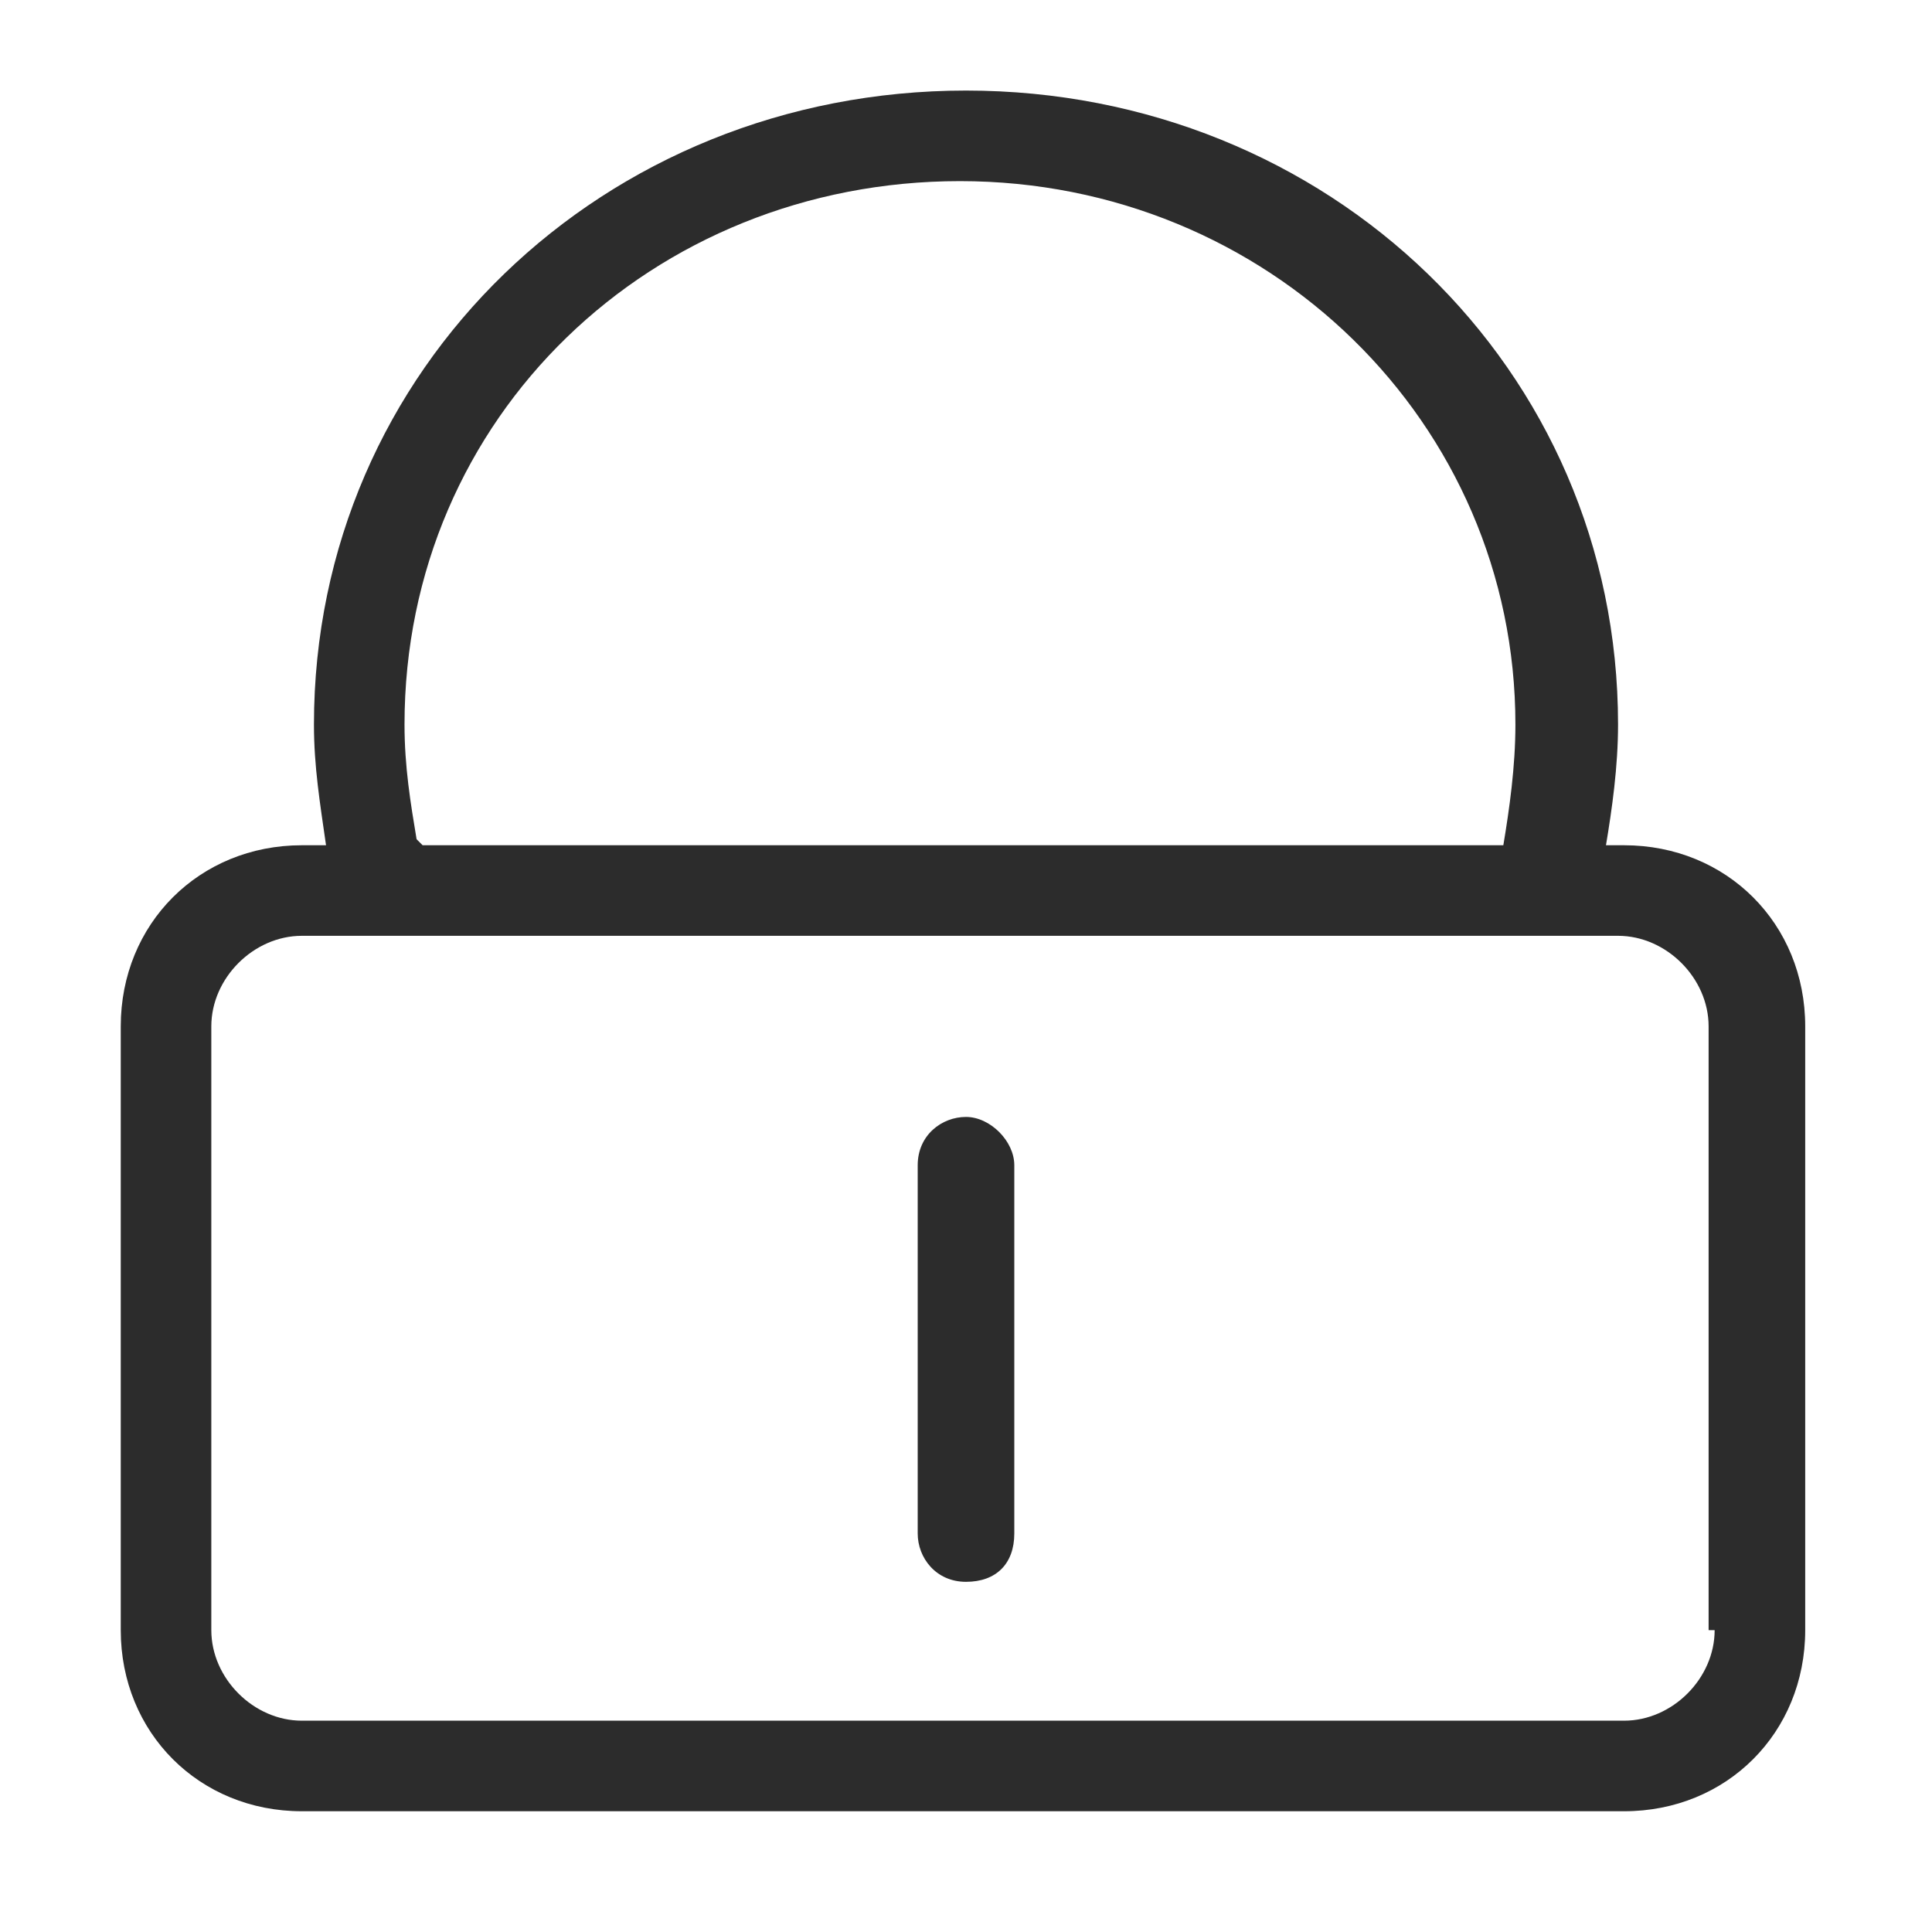
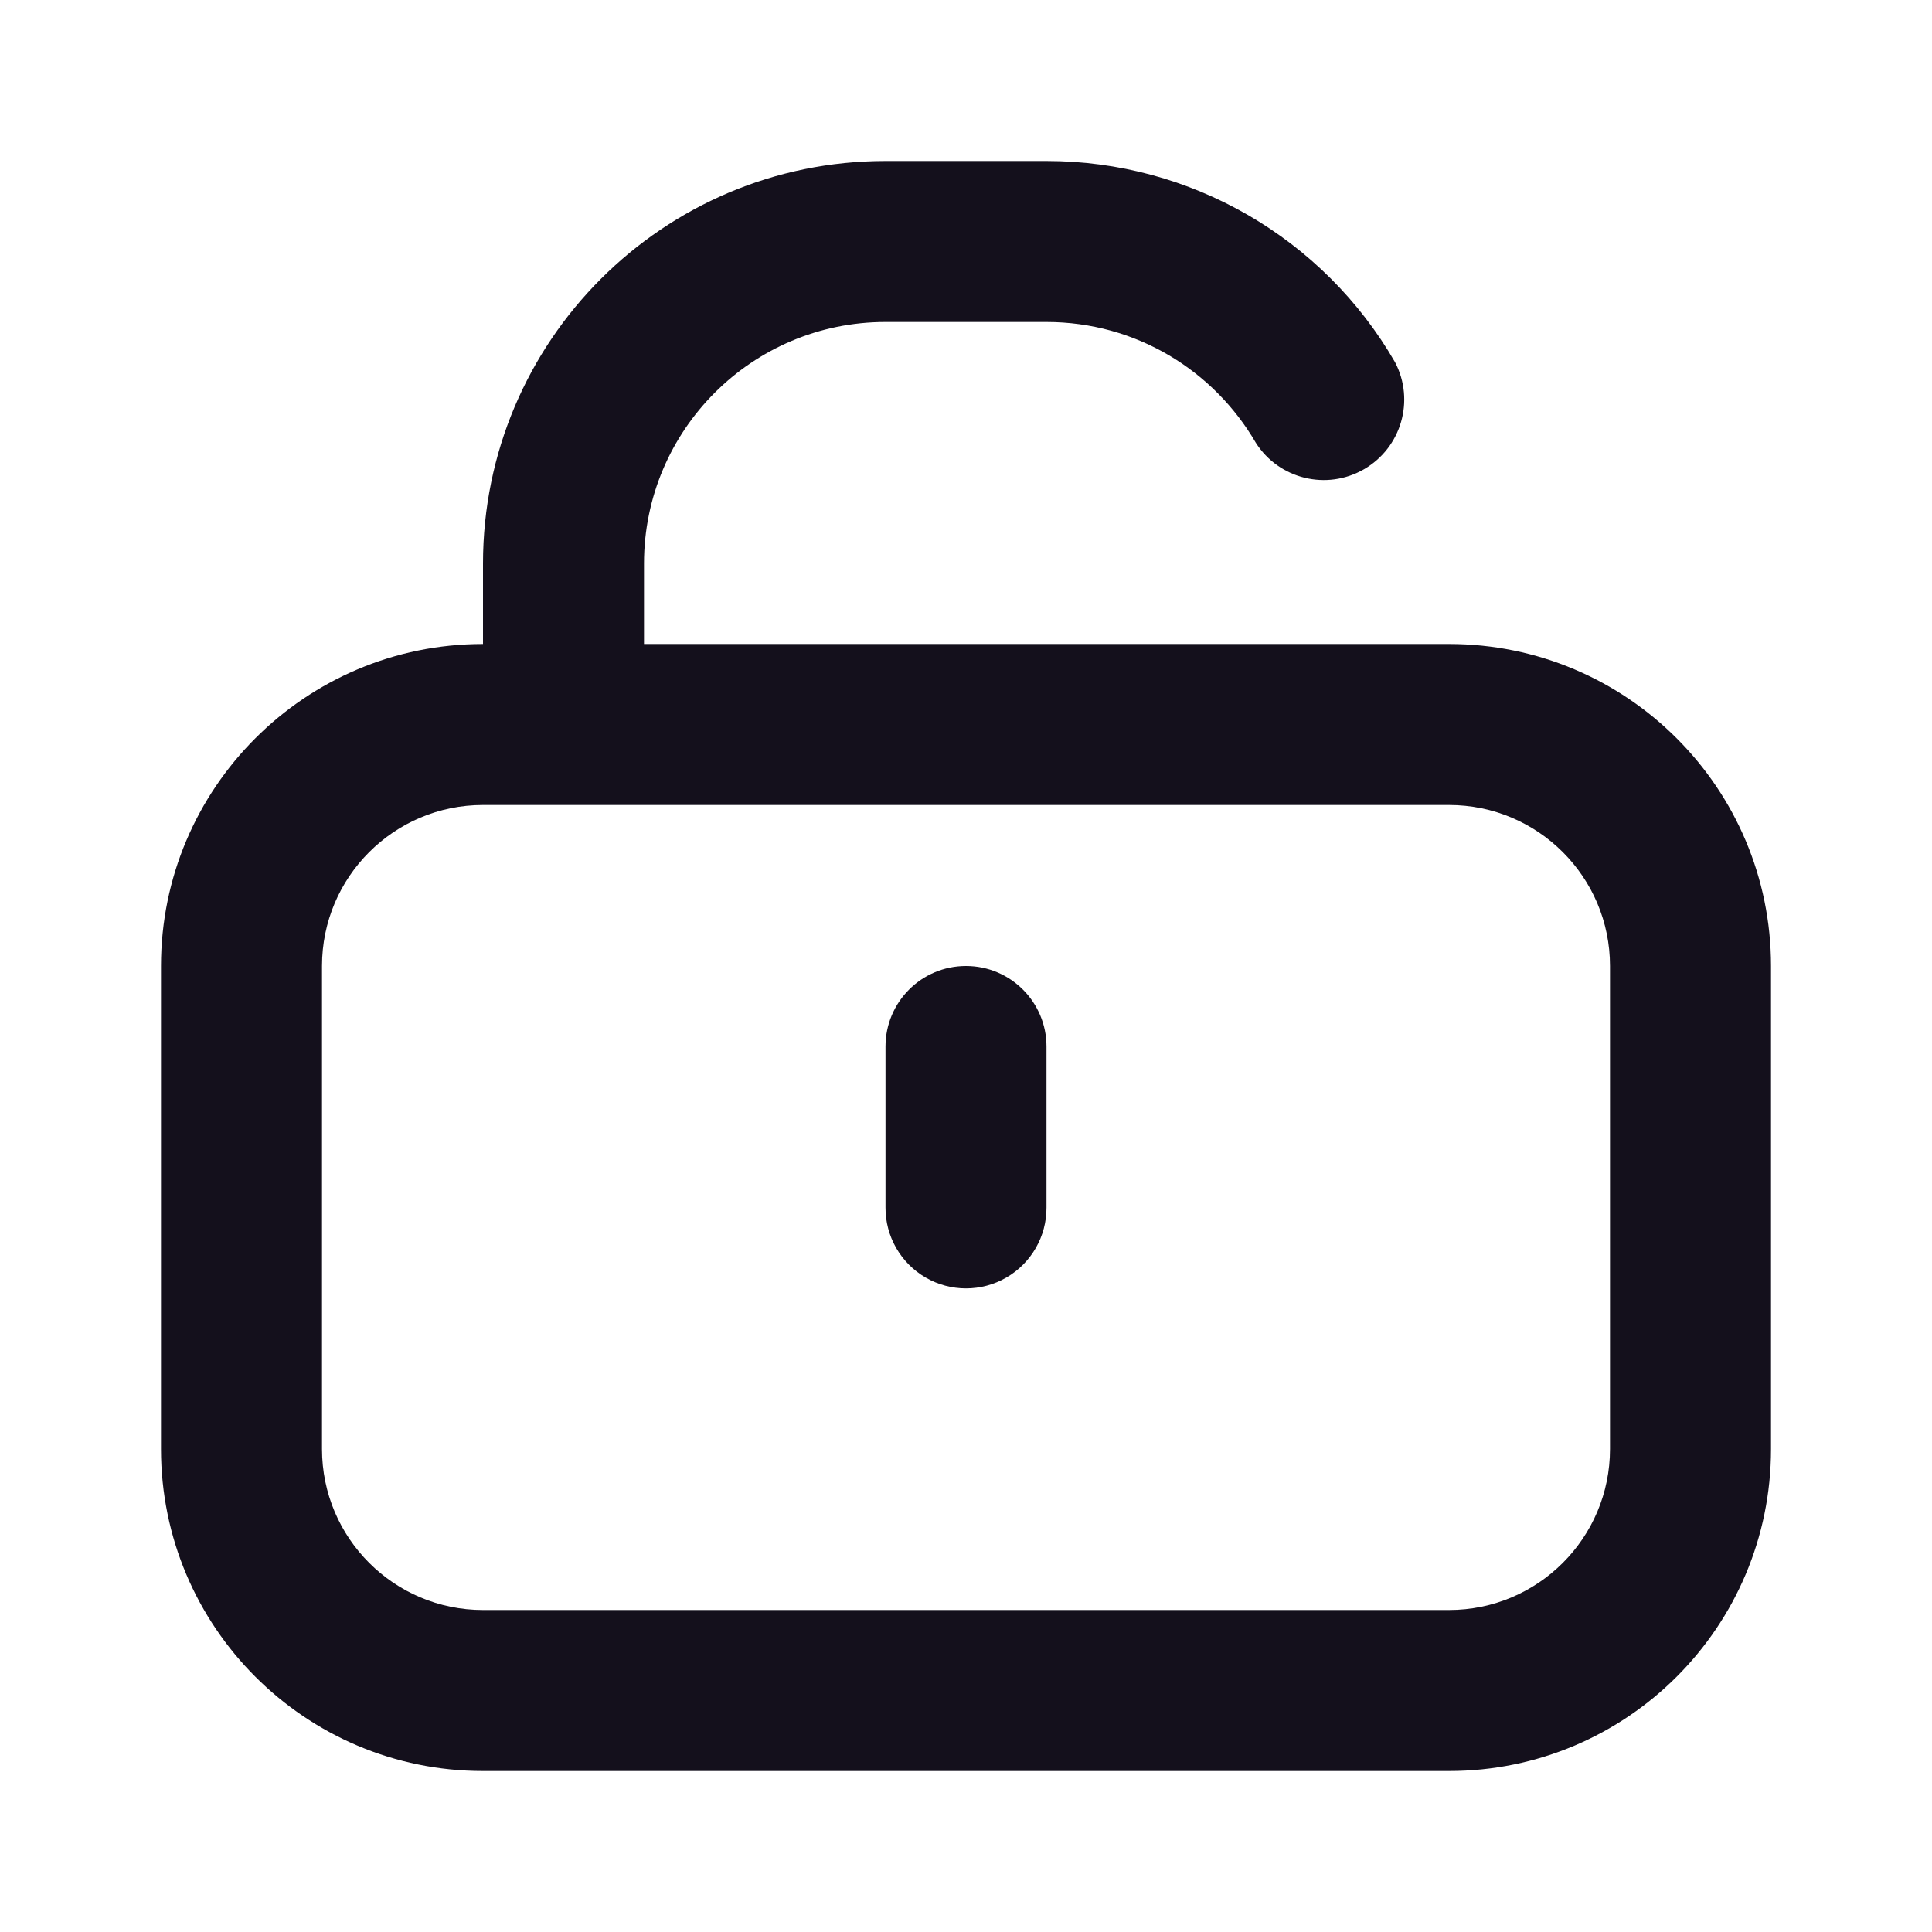
- <svg xmlns="http://www.w3.org/2000/svg" t="1721577271342" class="icon" viewBox="0 0 1024 1024" version="1.1" p-id="11386" width="200" height="200">
-   <path d="M860.8 448l-9.6 0c3.2-19.2 6.4-41.6 6.4-64 0-188.8-153.6-336-345.6-336s-345.6 147.2-345.6 336c0 22.4 3.2 41.6 6.4 64l-12.8 0c-54.4 0-96 41.6-96 96l0 320c0 54.4 41.6 96 96 96l700.8 0c54.4 0 96-41.6 96-96l0-320C956.8 489.6 915.2 448 860.8 448zM220.8 444.8c-3.2-19.2-6.4-38.4-6.4-60.8 0-163.2 131.2-288 294.4-288s294.4 128 294.4 288c0 22.4-3.2 44.8-6.4 64l-32 0L224 448 220.8 444.8zM908.8 864c0 25.6-22.4 48-48 48L160 912c-25.6 0-48-22.4-48-48l0-320c0-25.6 22.4-48 48-48l608 0 89.6 0c25.6 0 48 22.4 48 48L905.6 864z" p-id="11387" fill="#2c2c2c" />
-   <path d="M512 592c-12.8 0-25.6 9.6-25.6 25.6l0 195.2c0 12.8 9.6 25.6 25.6 25.6s25.6-9.6 25.6-25.6l0-195.2C537.6 604.8 524.8 592 512 592z" p-id="11388" fill="#2c2c2c" />
+ <svg xmlns="http://www.w3.org/2000/svg" t="1724996365966" class="icon" viewBox="0 0 1024 1024" version="1.1" p-id="7020" width="200" height="200">
+   <path d="M256 298.667a213.333 213.333 0 0 1 213.333-213.333h85.333a213.248 213.248 0 0 1 184.747 106.667 42.667 42.667 0 0 1-73.813 42.667C643.328 196.352 602.027 170.667 554.667 170.667h-85.333a128 128 0 0 0-128 128v42.667h426.667a170.667 170.667 0 0 1 170.667 170.667v256a170.667 170.667 0 0 1-170.667 170.667H256a170.667 170.667 0 0 1-170.667-170.667v-256a170.667 170.667 0 0 1 170.667-170.667V298.667z m-85.333 213.333v256a85.333 85.333 0 0 0 85.333 85.333h512a85.333 85.333 0 0 0 85.333-85.333v-256a85.333 85.333 0 0 0-85.333-85.333H256a85.333 85.333 0 0 0-85.333 85.333z m341.333 0a42.667 42.667 0 0 0-42.667 42.667v85.333a42.667 42.667 0 1 0 85.333 0v-85.333a42.667 42.667 0 0 0-42.667-42.667z" fill="#14101C" p-id="7021" />
</svg>
